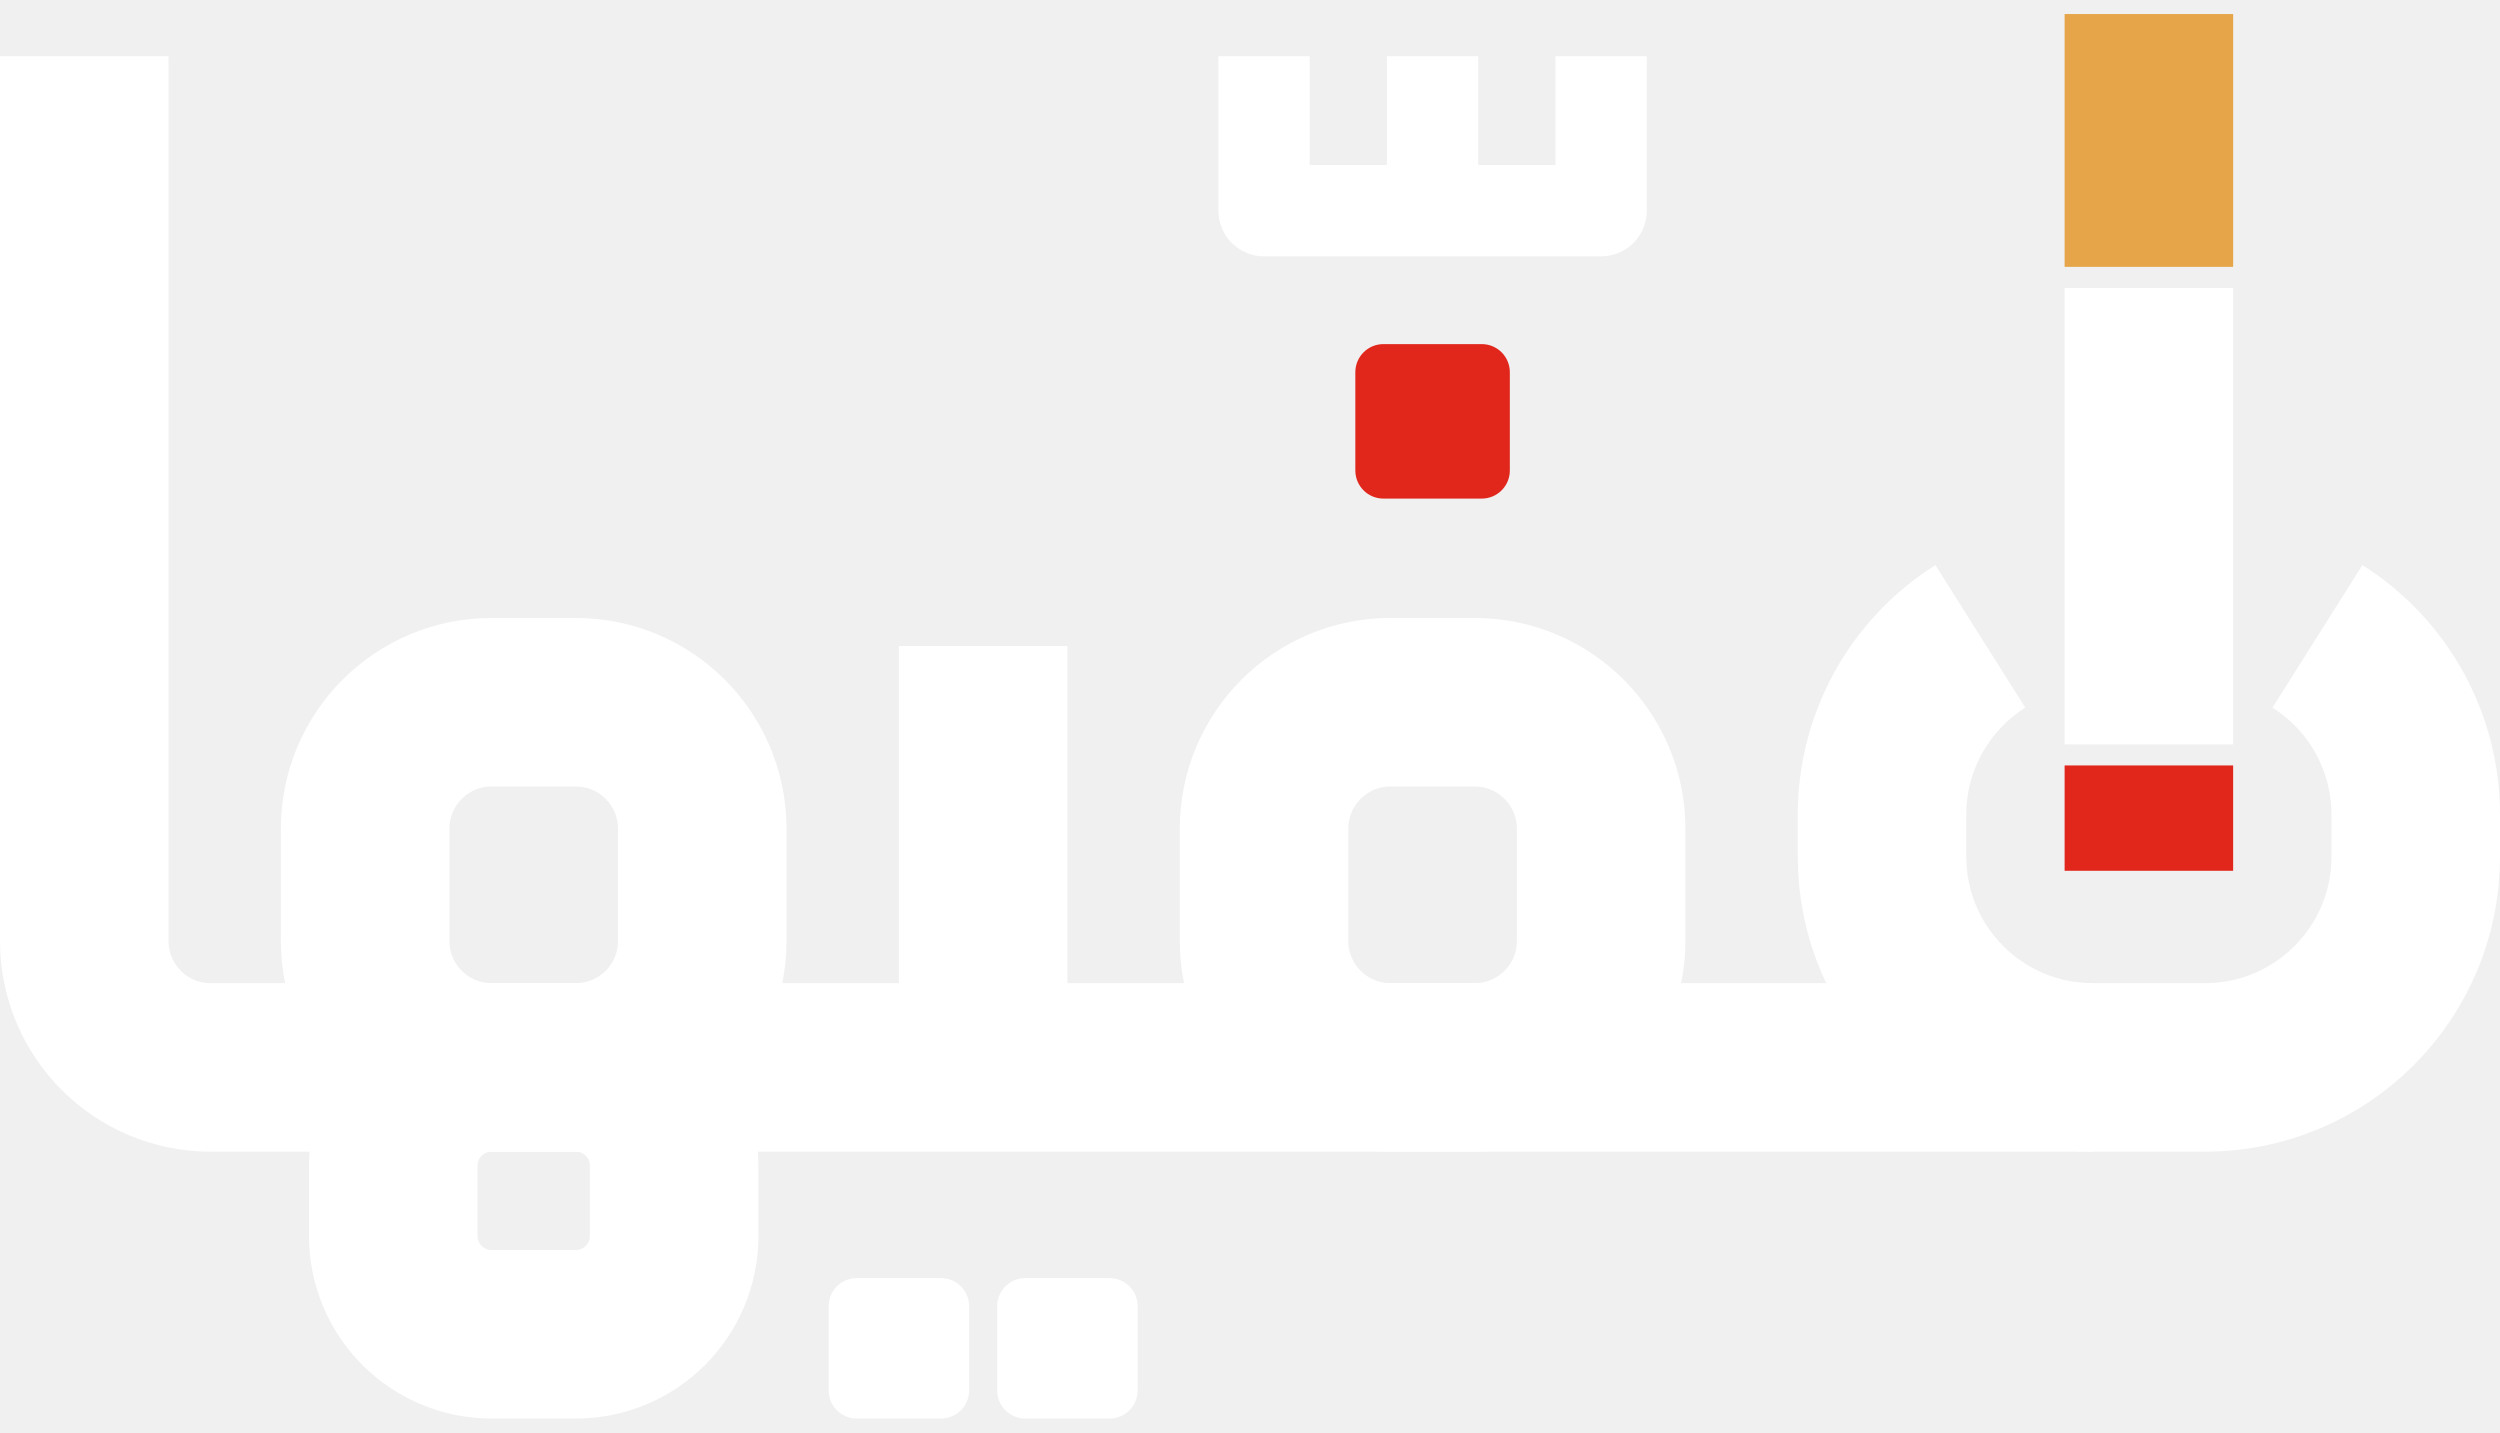
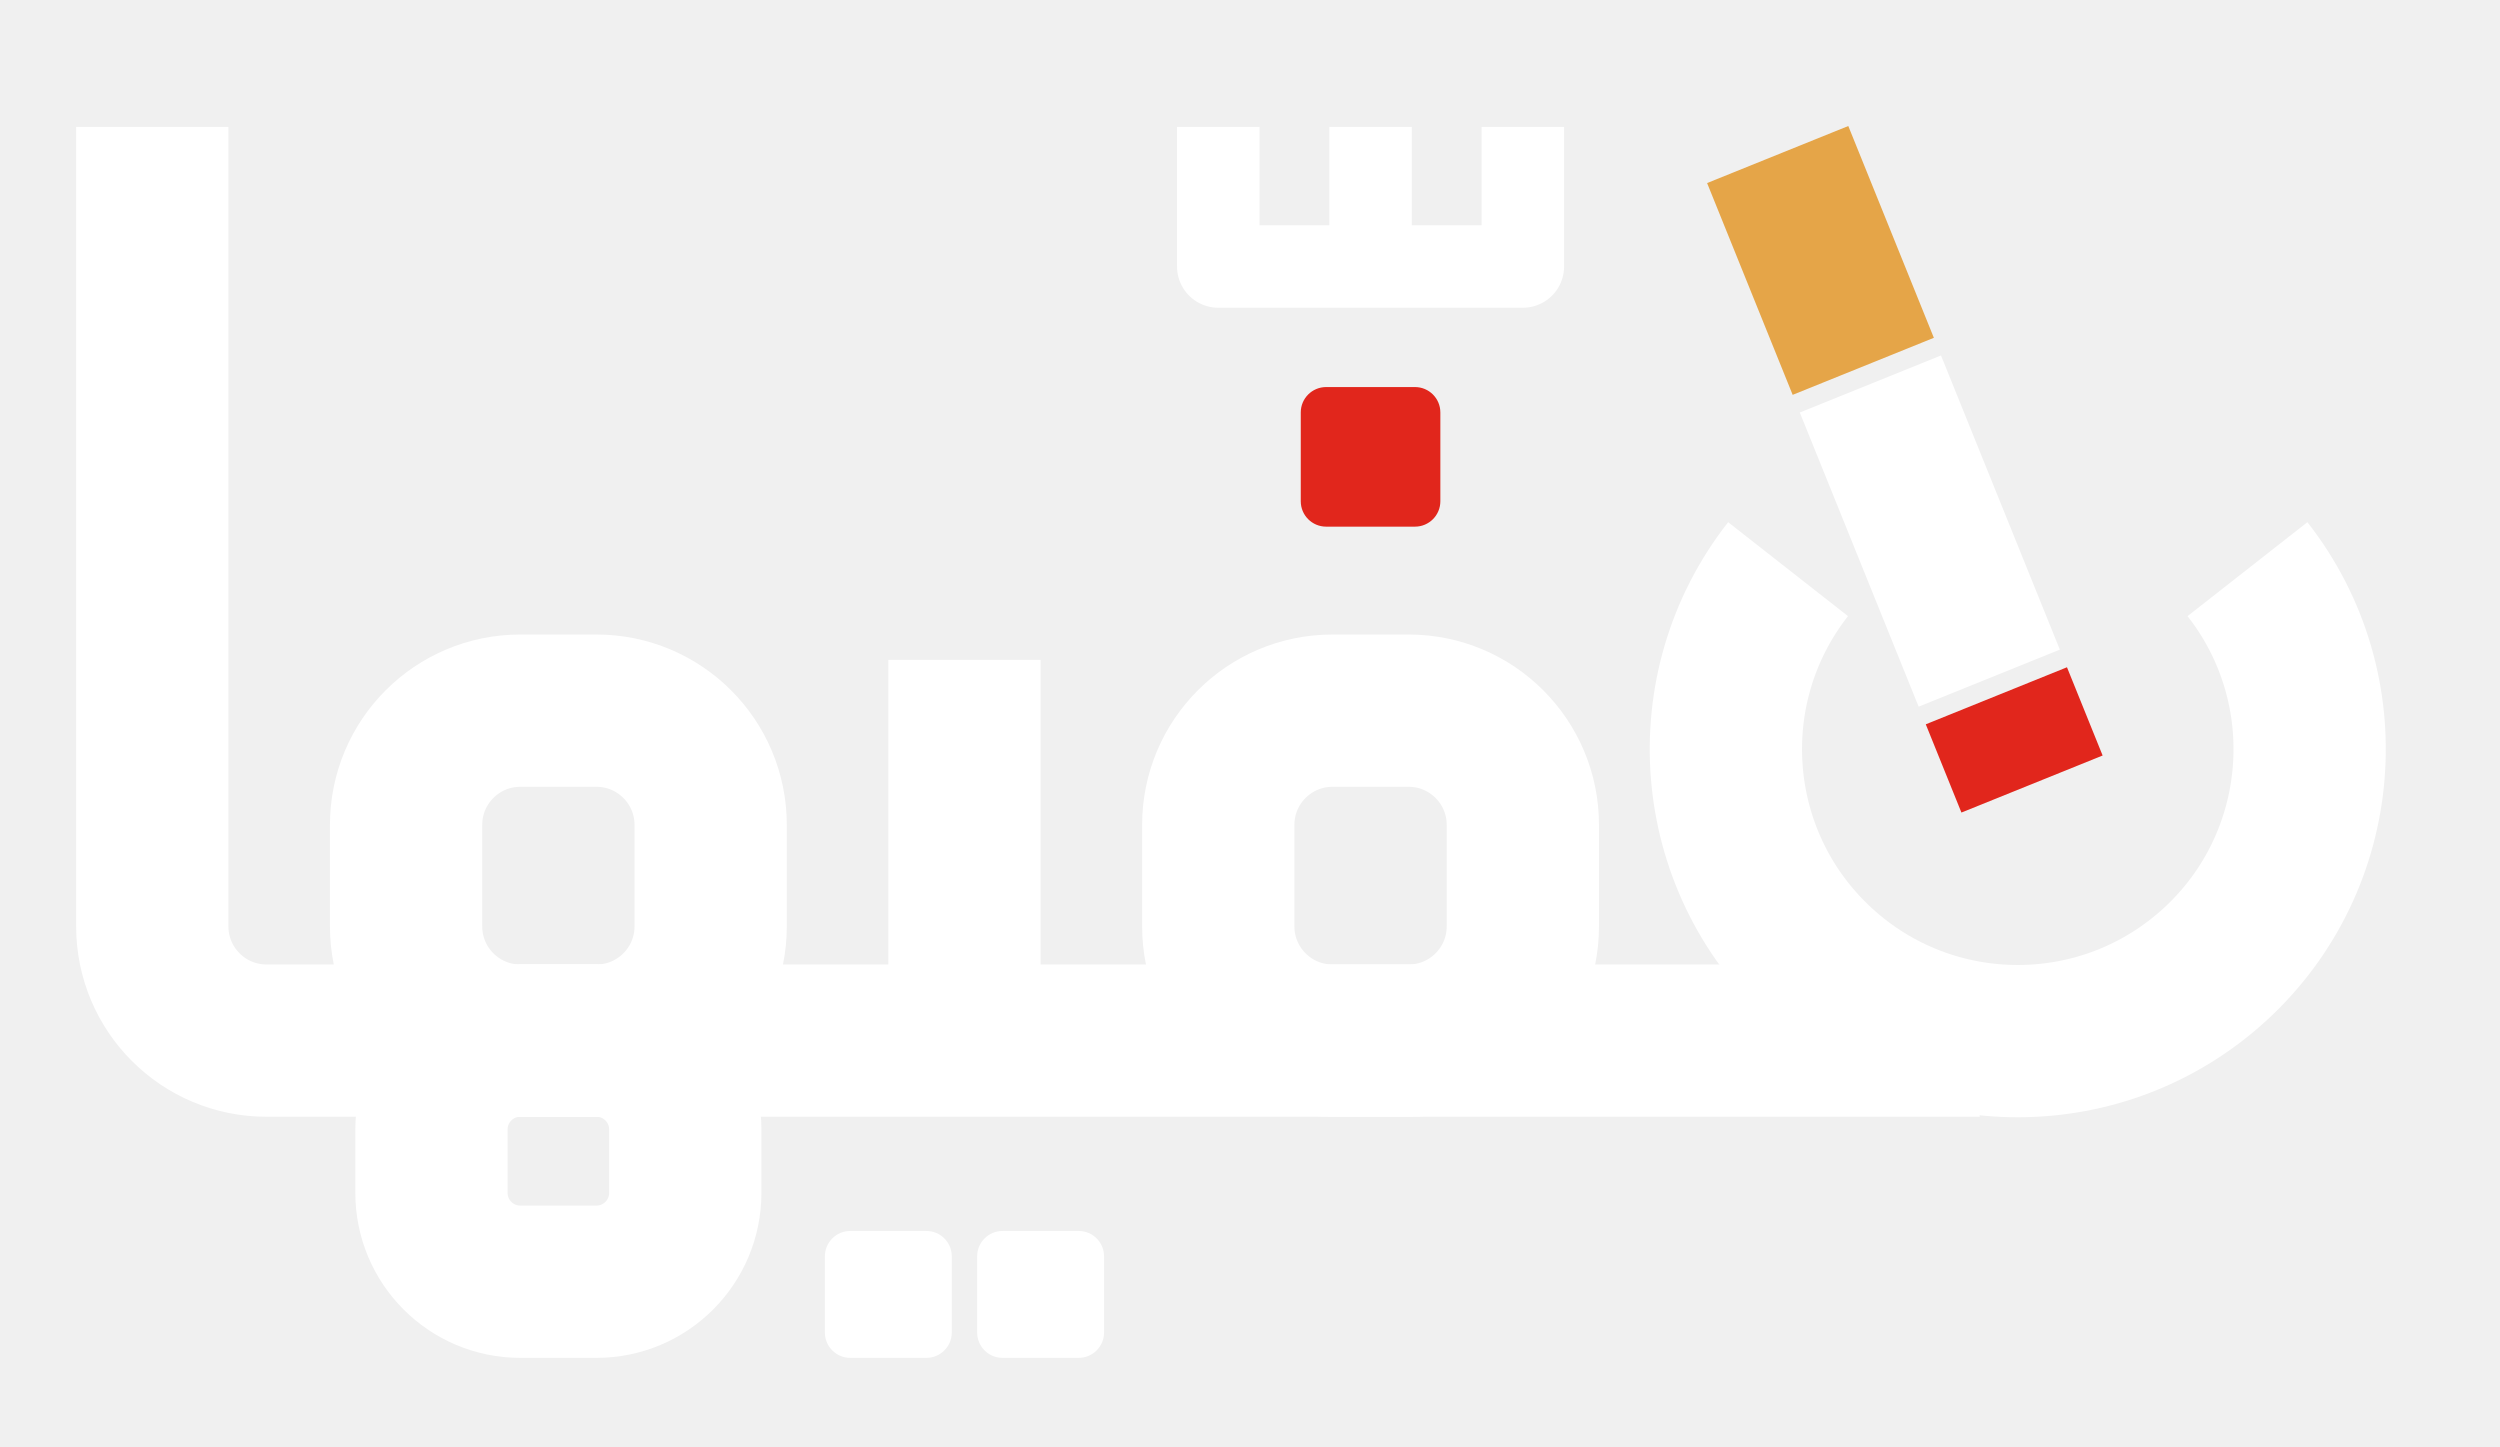
- <svg xmlns="http://www.w3.org/2000/svg" viewBox="0 -152 356 204" width="712" height="408" role="img" aria-label="طفّيها — للخلفيات الغامقة">
+ <svg xmlns="http://www.w3.org/2000/svg" viewBox="-12 -164 394 228" width="788" height="456" role="img" aria-label="طفّيها — للخلفيات الغامقة">
  <g fill="none" stroke="#FFFFFF" stroke-width="24">
-     <path d="M12 -144 V -18 A 18 18 0 0 0 30 0 H 298" />
-     <path d="M330 -61.38 A 30 30 0 0 1 344 -36 V -30 A 30 30 0 0 1 314 0 H 298 A 30 30 0 0 1 268 -30 V -36 A 30 30 0 0 1 282 -61.38" />
+     <path d="M12 -144 V -18 A 18 18 0 0 0 30 0 H 300" />
+     <path d="M269.8 -74.3 A 46 46 0 1 0 342.2 -74.3" />
    <path d="M70 -52 H 82 A 18 18 0 0 1 100 -34 V -18 A 18 18 0 0 1 82 0 H 70 A 18 18 0 0 1 52 -18 V -34 A 18 18 0 0 1 70 -52 Z" />
    <path d="M70 0 H 82 A 14 14 0 0 1 96 14 V 24 A 14 14 0 0 1 82 38 H 70 A 14 14 0 0 1 56 24 V 14 A 14 14 0 0 1 70 0 Z" />
    <path d="M140 0 V -60" />
    <path d="M198 -52 H 210 A 18 18 0 0 1 228 -34 V -18 A 18 18 0 0 1 210 0 H 198 A 18 18 0 0 1 180 -18 V -34 A 18 18 0 0 1 198 -52 Z" />
    <path d="M180 -144 V -122 H 228 V -144 M204 -122 V -144" stroke-width="13" stroke-linejoin="round" />
  </g>
  <rect x="118" y="30" width="20" height="20" rx="4" fill="#FFFFFF" />
  <rect x="142" y="30" width="20" height="20" rx="4" fill="#FFFFFF" />
  <rect x="193" y="-103" width="22" height="22" rx="4" fill="#E1261C" />
-   <rect x="294" y="-150" width="24" height="36" fill="#E5A548" />
-   <rect x="294" y="-111" width="24" height="65" fill="#FFFFFF" />
-   <rect x="294" y="-43" width="24" height="15" fill="#E1261C" />
+   <g transform="rotate(-22 306 -46)">
+     <rect x="294" y="-147" width="24" height="36" fill="#E5A548" />
+     <rect x="294" y="-108" width="24" height="50" fill="#FFFFFF" />
+     <rect x="294" y="-55" width="24" height="15" fill="#E1261C" />
+   </g>
</svg>
